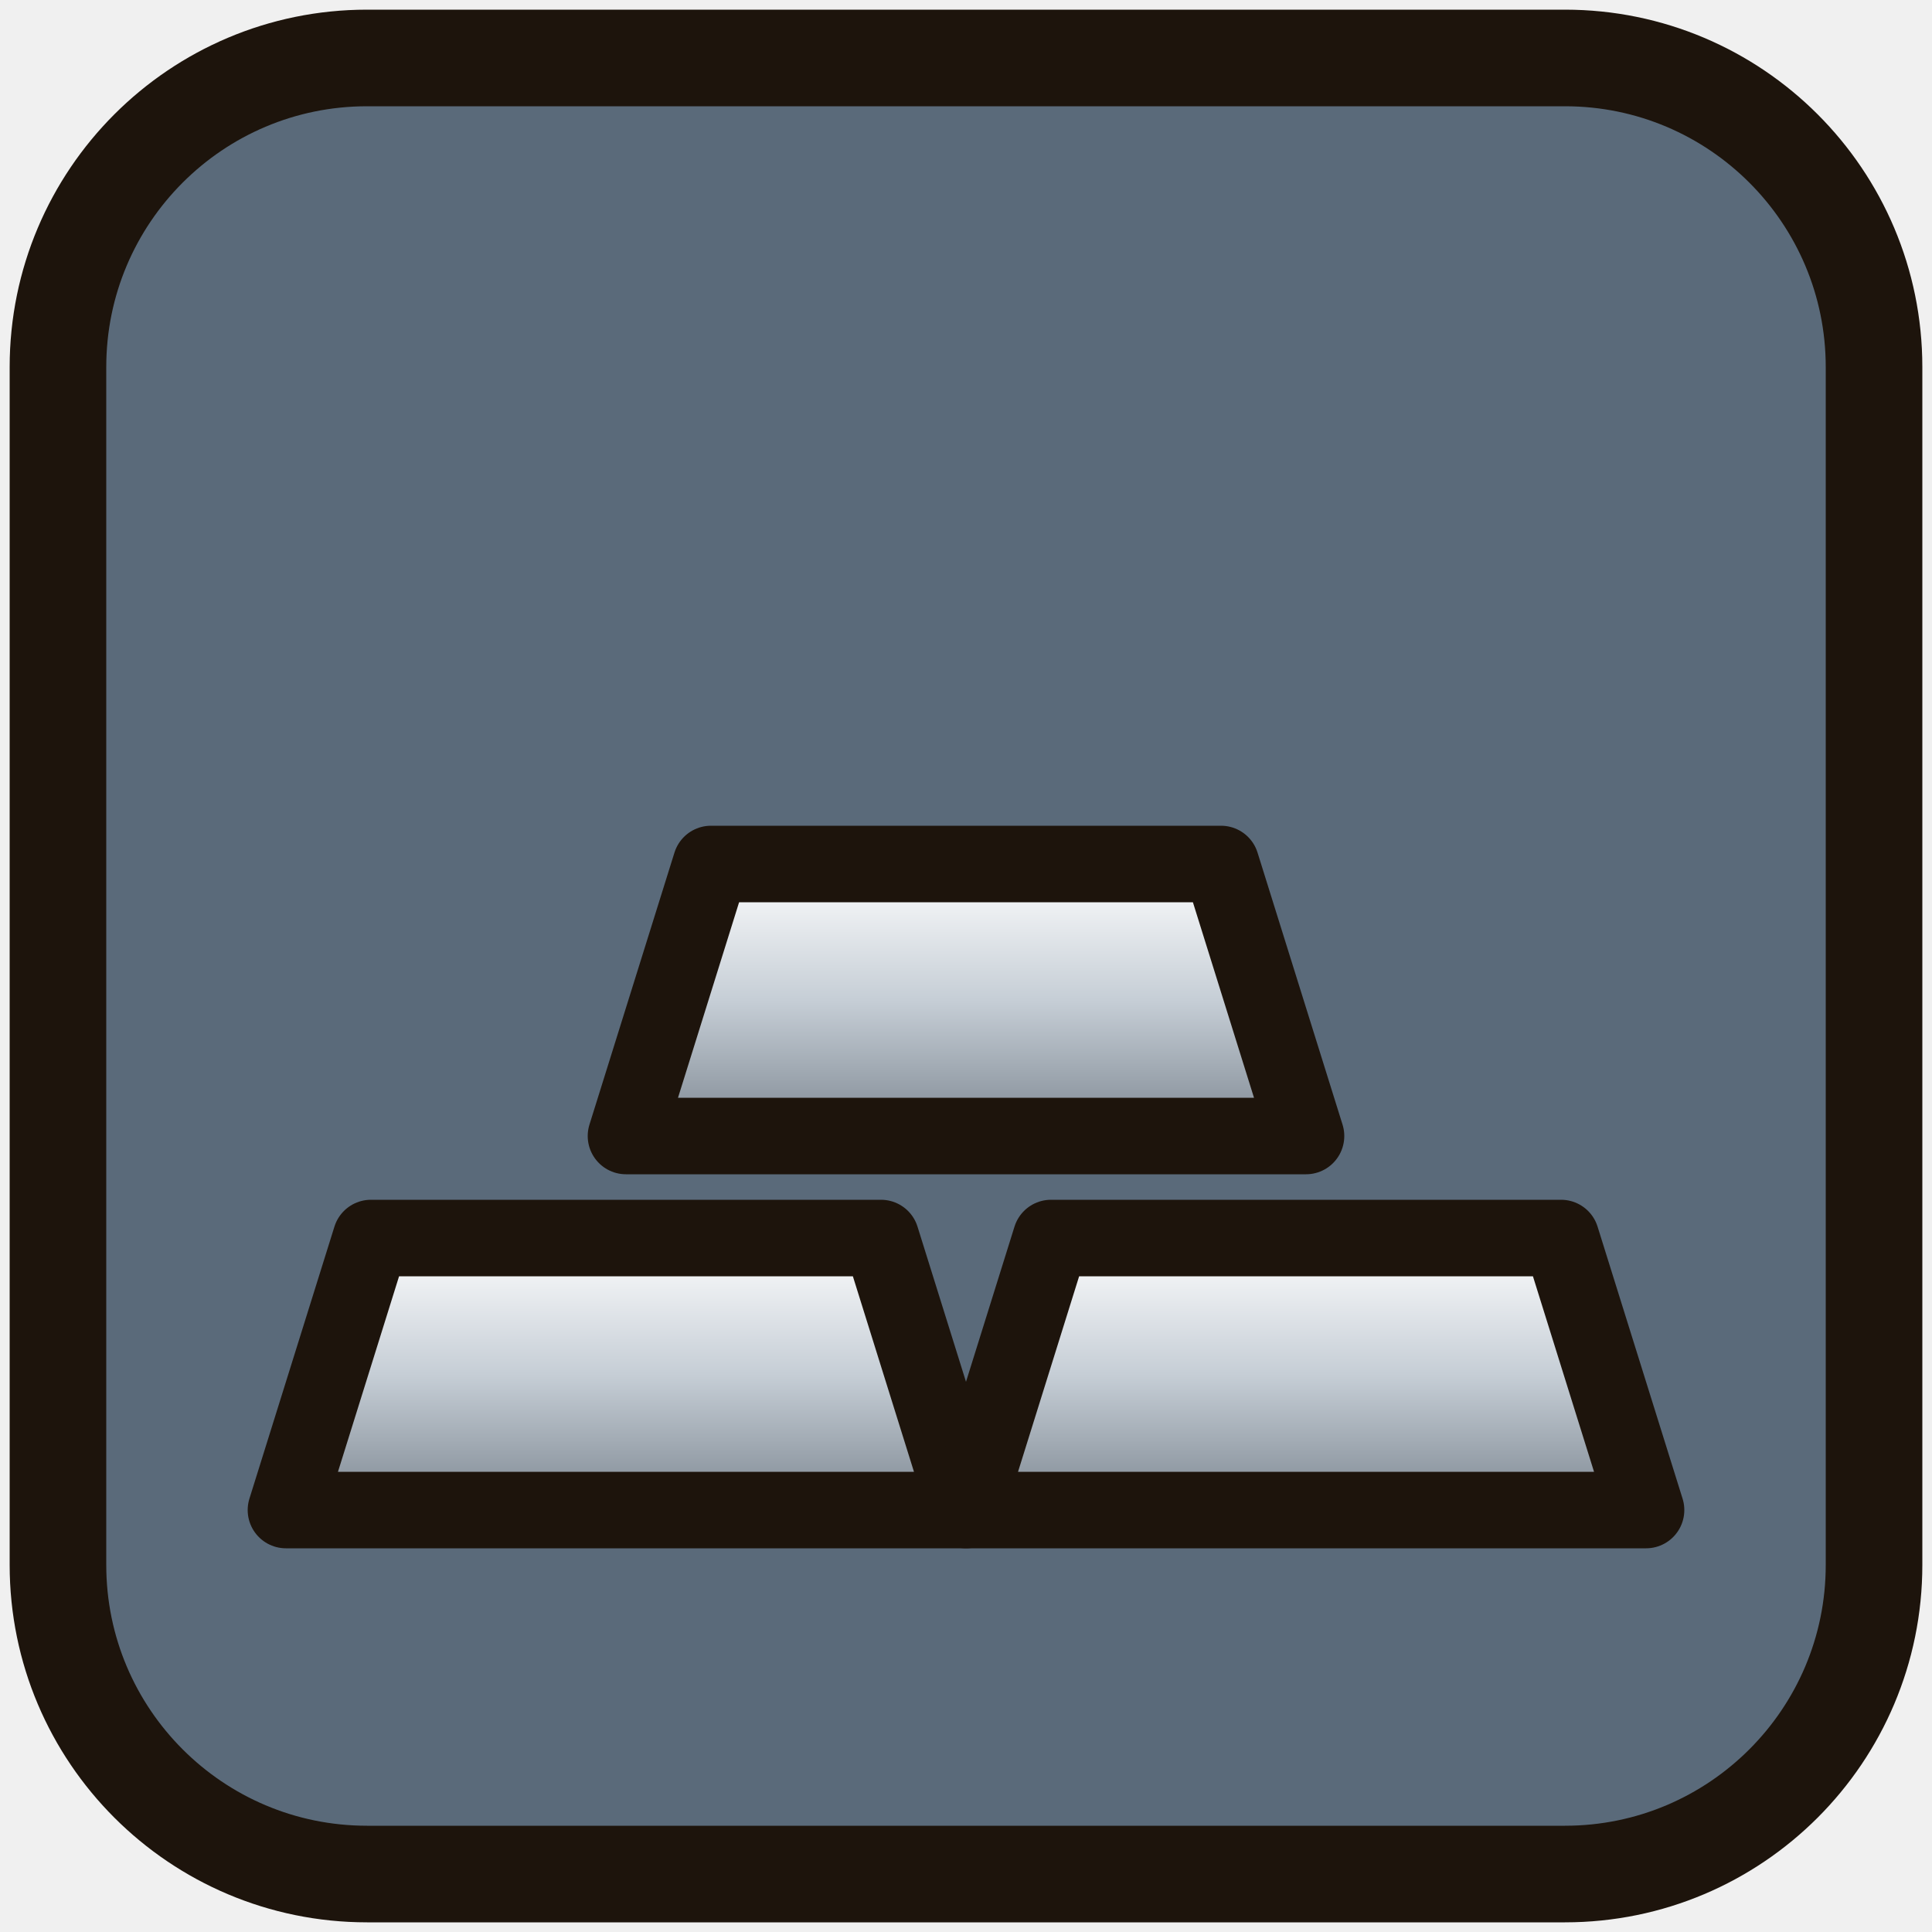
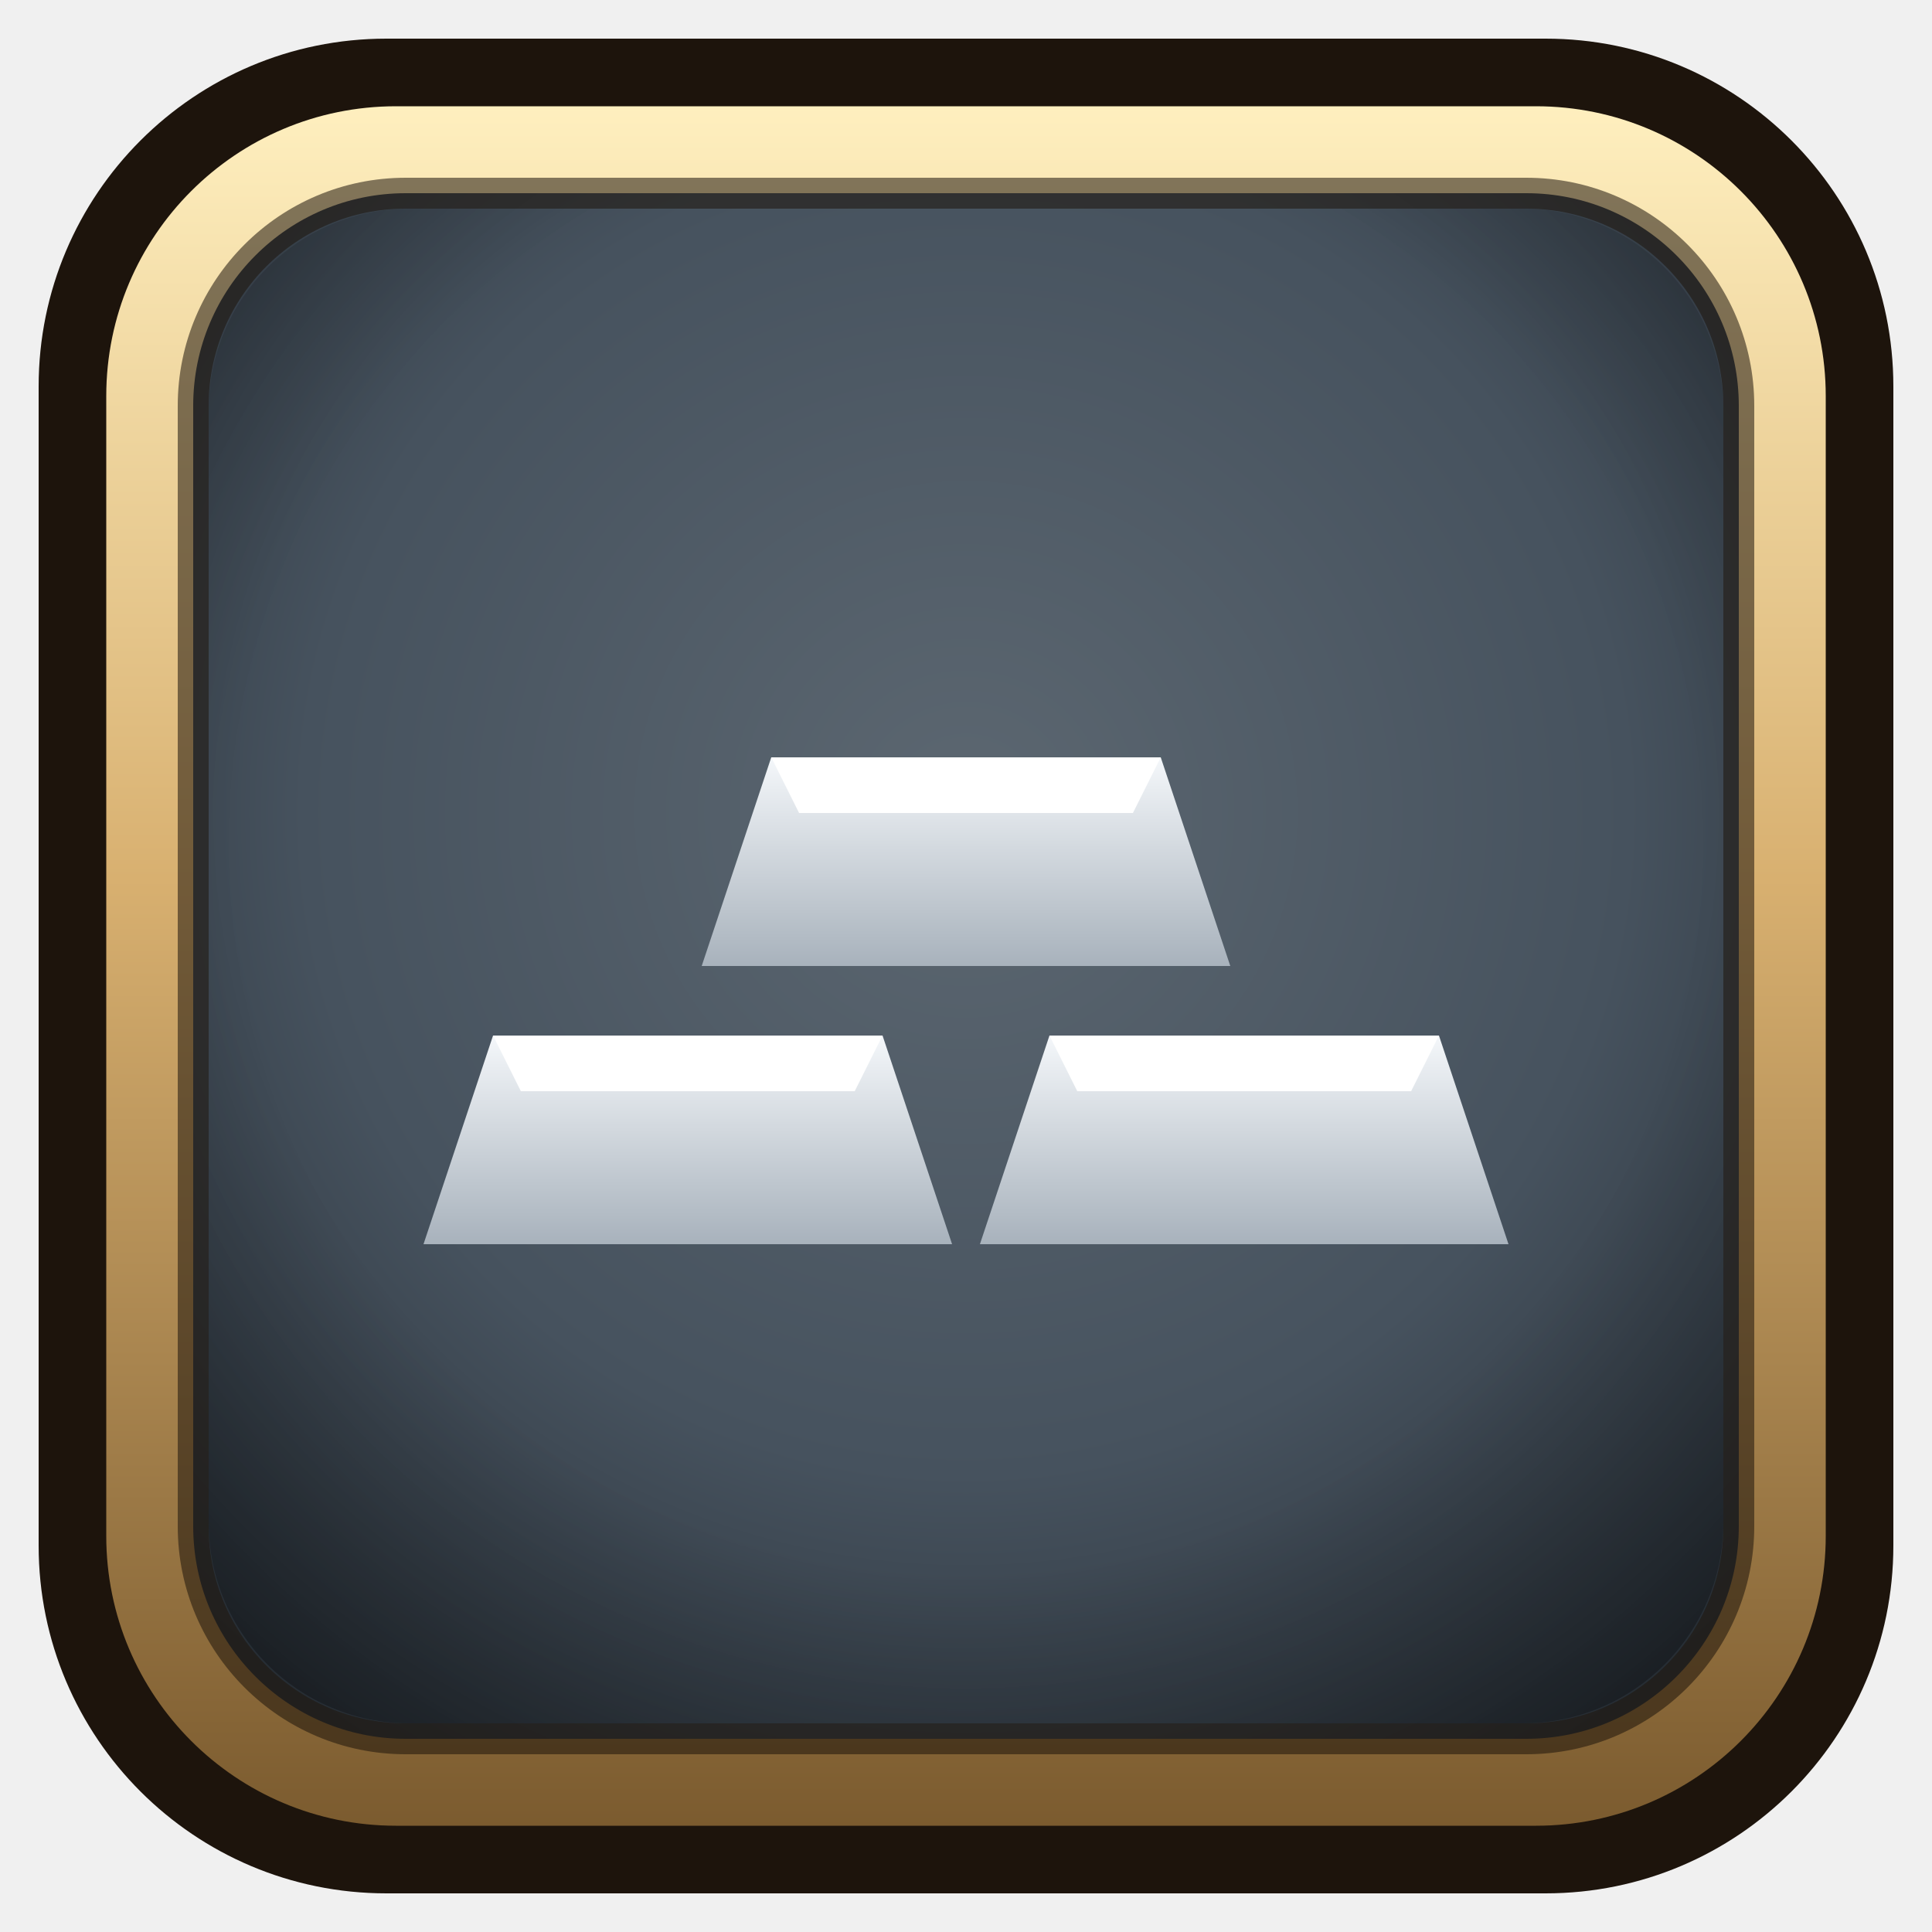
<svg xmlns="http://www.w3.org/2000/svg" viewBox="0 0 100 100" width="100" height="100">
-   <defs>
-     <linearGradient id="p0" x1="0" y1="0" x2="0" y2="1">
-       <stop offset="0.00" stop-color="#ffffff" />
-       <stop offset="0.50" stop-color="#c6ced6" />
-       <stop offset="1.00" stop-color="#7d8791" />
-     </linearGradient>
-   </defs>
+   <defs />
  <g transform="translate(0.0,0.0) scale(1)">
-     <rect x="3" y="3" width="94" height="94" rx="16" fill="#5a6a7a" stroke="#1d140c" stroke-width="5" />
-     <g transform="translate(6 6) scale(.88)">
-       <path d="M10 82L15 66H45L50 82Z" fill="url(#p0)" stroke="#1d140c" stroke-width="4.5" stroke-linejoin="round" stroke-linecap="round" />
-       <path d="M50 82L55 66H85L90 82Z" fill="url(#p0)" stroke="#1d140c" stroke-width="4.5" stroke-linejoin="round" stroke-linecap="round" />
-       <path d="M30 60L35 44H65L70 60Z" fill="url(#p0)" stroke="#1d140c" stroke-width="4.5" stroke-linejoin="round" stroke-linecap="round" />
+     <defs>
+       <radialGradient id="res-plasteel-face" cx=".5" cy=".4" r=".72">
+         <stop offset="0" stop-color="#5c6771" />
+         <stop offset=".6" stop-color="#46525e" />
+         <stop offset="1" stop-color="#262d34" />
+       </radialGradient>
+       <linearGradient id="res-plasteel-rim" x1="0" y1="0" x2="0" y2="1">
+         <stop offset="0" stop-color="#fff0c0" />
+         <stop offset=".45" stop-color="#d8b070" />
+         <stop offset="1" stop-color="#7a5a2e" />
+       </linearGradient>
+       <radialGradient id="res-plasteel-inner" cx=".5" cy=".42" r=".7">
+         <stop offset=".68" stop-color="#000" stop-opacity="0" />
+         <stop offset="1" stop-color="#000" stop-opacity=".3" />
+       </radialGradient>
+     </defs>
+     <rect x="2" y="2" width="96" height="96" rx="18" fill="#1d140c" />
+     <rect x="5.5" y="5.5" width="89" height="89" rx="15" fill="url(#res-plasteel-rim)" />
+     <rect x="10" y="10" width="80" height="80" rx="11" fill="url(#res-plasteel-face)" stroke="#1d140c" stroke-opacity=".55" stroke-width="1.6" />
+     <rect x="10.8" y="10.8" width="78.4" height="78.4" rx="10.4" fill="url(#res-plasteel-inner)" />
+     <g transform="translate(14 14) scale(.72)">
+       <defs>
+         <linearGradient id="pl-front" x1="0" y1="0" x2="0" y2="1">
+           <stop offset="0" stop-color="#f4f7fa" />
+           <stop offset="1" stop-color="#a8b2bc" />
+         </linearGradient>
+       </defs>
+       <path d="M11 70L16 55H44L49 70Z" fill="url(#pl-front)" />
+       <path d="M16 55H44L42 59H18Z" fill="#ffffff" />
+       <path d="M51 70L56 55H84L89 70Z" fill="url(#pl-front)" />
+       <path d="M56 55H84L82 59H58Z" fill="#ffffff" />
+       <path d="M31 50L36 35H64L69 50Z" fill="url(#pl-front)" />
+       <path d="M36 35H64L62 39H38Z" fill="#ffffff" />
    </g>
  </g>
</svg>
